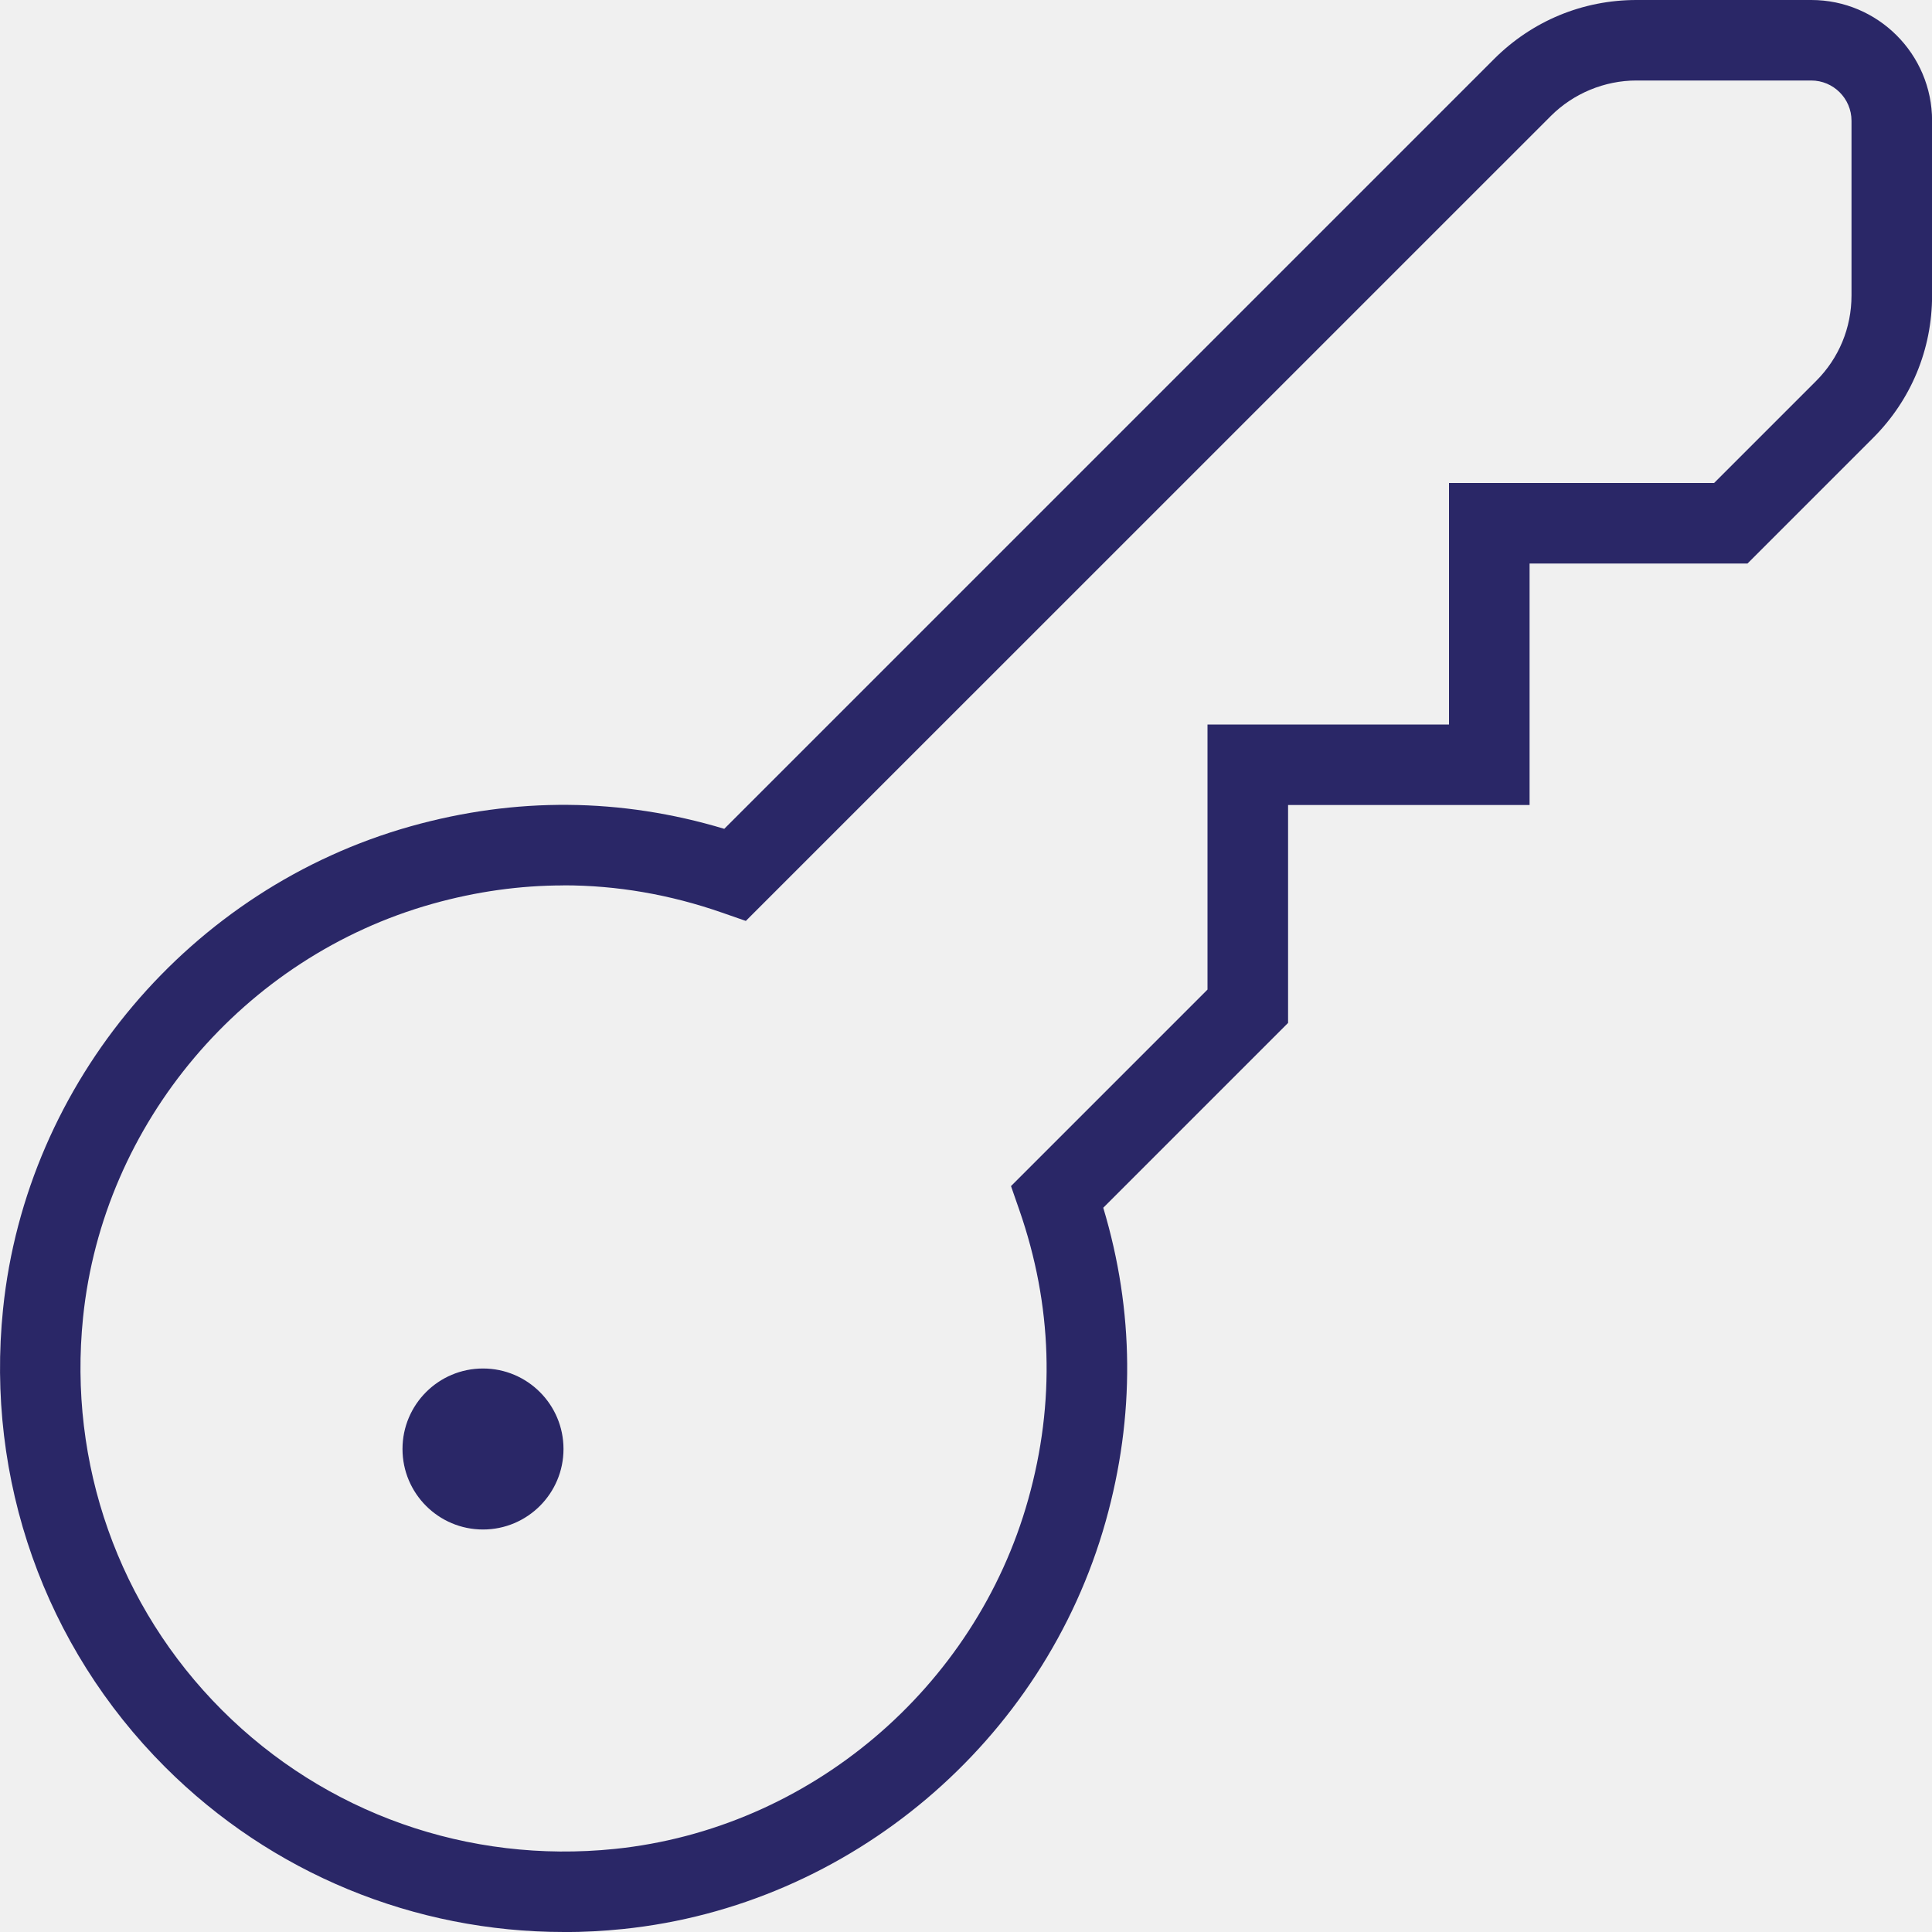
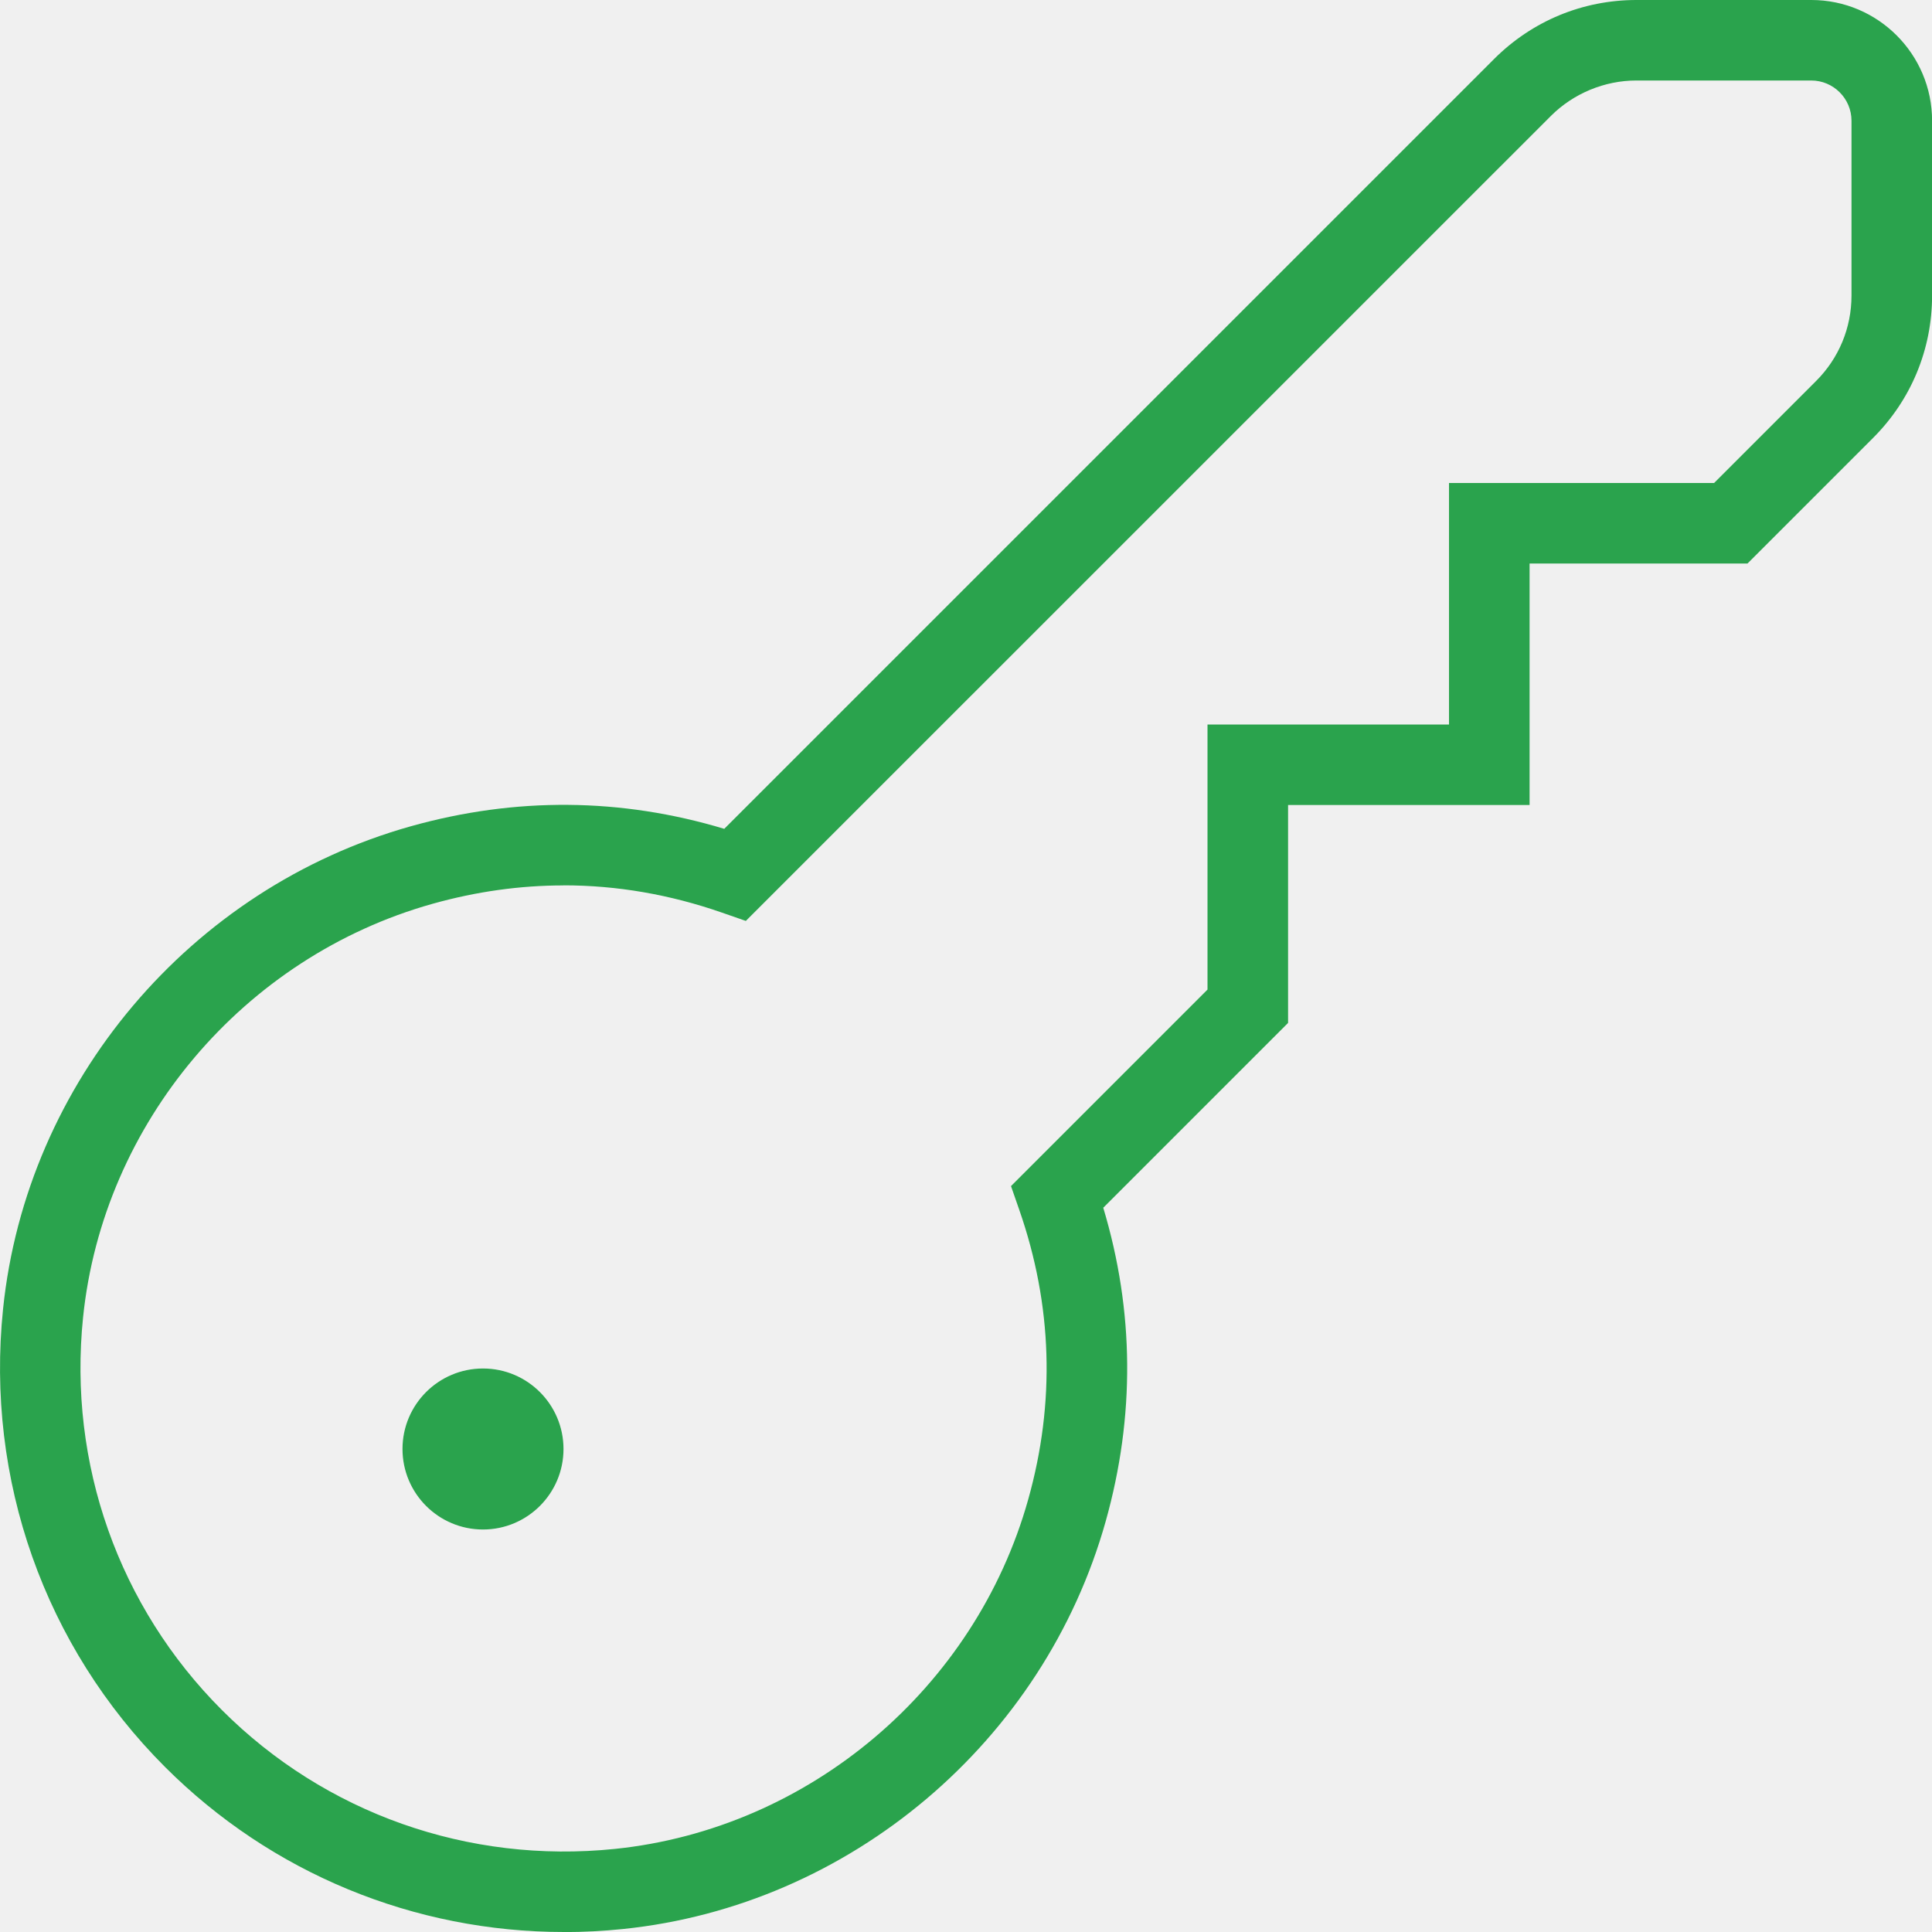
<svg xmlns="http://www.w3.org/2000/svg" width="24" height="24" viewBox="0 0 24 24" fill="none">
  <g clip-path="url(#clip0_363_3194)">
-     <path d="M7.006 24C5.148 24 3.373 23.273 2.05 21.95C0.554 20.454 -0.18 18.38 0.038 16.261C0.327 13.444 2.363 11.033 5.104 10.264C6.406 9.899 7.714 9.91 8.997 10.296L18.561 0.732C19.034 0.26 19.661 0 20.329 0H22.501C23.328 0 24.001 0.673 24.001 1.5V3.671C24.001 4.339 23.741 4.967 23.269 5.439L21.708 7H19.001V10H16.001V12.707L13.705 15.003C14.091 16.286 14.101 17.594 13.736 18.896C12.967 21.637 10.558 23.673 7.739 23.963C7.495 23.988 7.25 24.001 7.007 24.001L7.006 24ZM7.002 10.999C6.46 10.999 5.917 11.075 5.374 11.227C3.025 11.886 1.28 13.951 1.032 16.364C0.845 18.182 1.474 19.96 2.757 21.243C4.04 22.526 5.817 23.155 7.637 22.968C10.05 22.72 12.115 20.975 12.773 18.626C13.111 17.422 13.074 16.213 12.662 15.03L12.559 14.734L15 12.293V9H18V6H21.293L22.561 4.732C22.844 4.449 23 4.072 23 3.671V1.5C23 1.224 22.775 1 22.5 1H20.328C19.933 1 19.547 1.16 19.267 1.439L9.265 11.44L8.969 11.337C8.32 11.111 7.662 10.998 7.001 10.998L7.002 10.999ZM5 18C5 18.552 5.448 19 6 19C6.552 19 7 18.552 7 18C7 17.448 6.552 17 6 17C5.448 17 5 17.448 5 18Z" fill="#2A2767" />
+     <path d="M7.006 24C5.148 24 3.373 23.273 2.05 21.95C0.554 20.454 -0.18 18.38 0.038 16.261C0.327 13.444 2.363 11.033 5.104 10.264C6.406 9.899 7.714 9.91 8.997 10.296L18.561 0.732C19.034 0.26 19.661 0 20.329 0H22.501C23.328 0 24.001 0.673 24.001 1.5V3.671C24.001 4.339 23.741 4.967 23.269 5.439L21.708 7H19.001V10H16.001V12.707L13.705 15.003C14.091 16.286 14.101 17.594 13.736 18.896C12.967 21.637 10.558 23.673 7.739 23.963C7.495 23.988 7.25 24.001 7.007 24.001L7.006 24ZM7.002 10.999C6.46 10.999 5.917 11.075 5.374 11.227C3.025 11.886 1.28 13.951 1.032 16.364C0.845 18.182 1.474 19.96 2.757 21.243C4.04 22.526 5.817 23.155 7.637 22.968C10.05 22.72 12.115 20.975 12.773 18.626C13.111 17.422 13.074 16.213 12.662 15.03L12.559 14.734L15 12.293V9H18V6H21.293L22.561 4.732C22.844 4.449 23 4.072 23 3.671V1.5C23 1.224 22.775 1 22.5 1H20.328C19.933 1 19.547 1.16 19.267 1.439L9.265 11.44L8.969 11.337C8.32 11.111 7.662 10.998 7.001 10.998L7.002 10.999ZM5 18C5 18.552 5.448 19 6 19C6.552 19 7 18.552 7 18C7 17.448 6.552 17 6 17C5.448 17 5 17.448 5 18Z" fill="#2aa34d" />
  </g>
  <defs>
    <clipPath id="clip0_363_3194">
      <rect width="24" height="24" fill="white" />
    </clipPath>
  </defs>
</svg>
